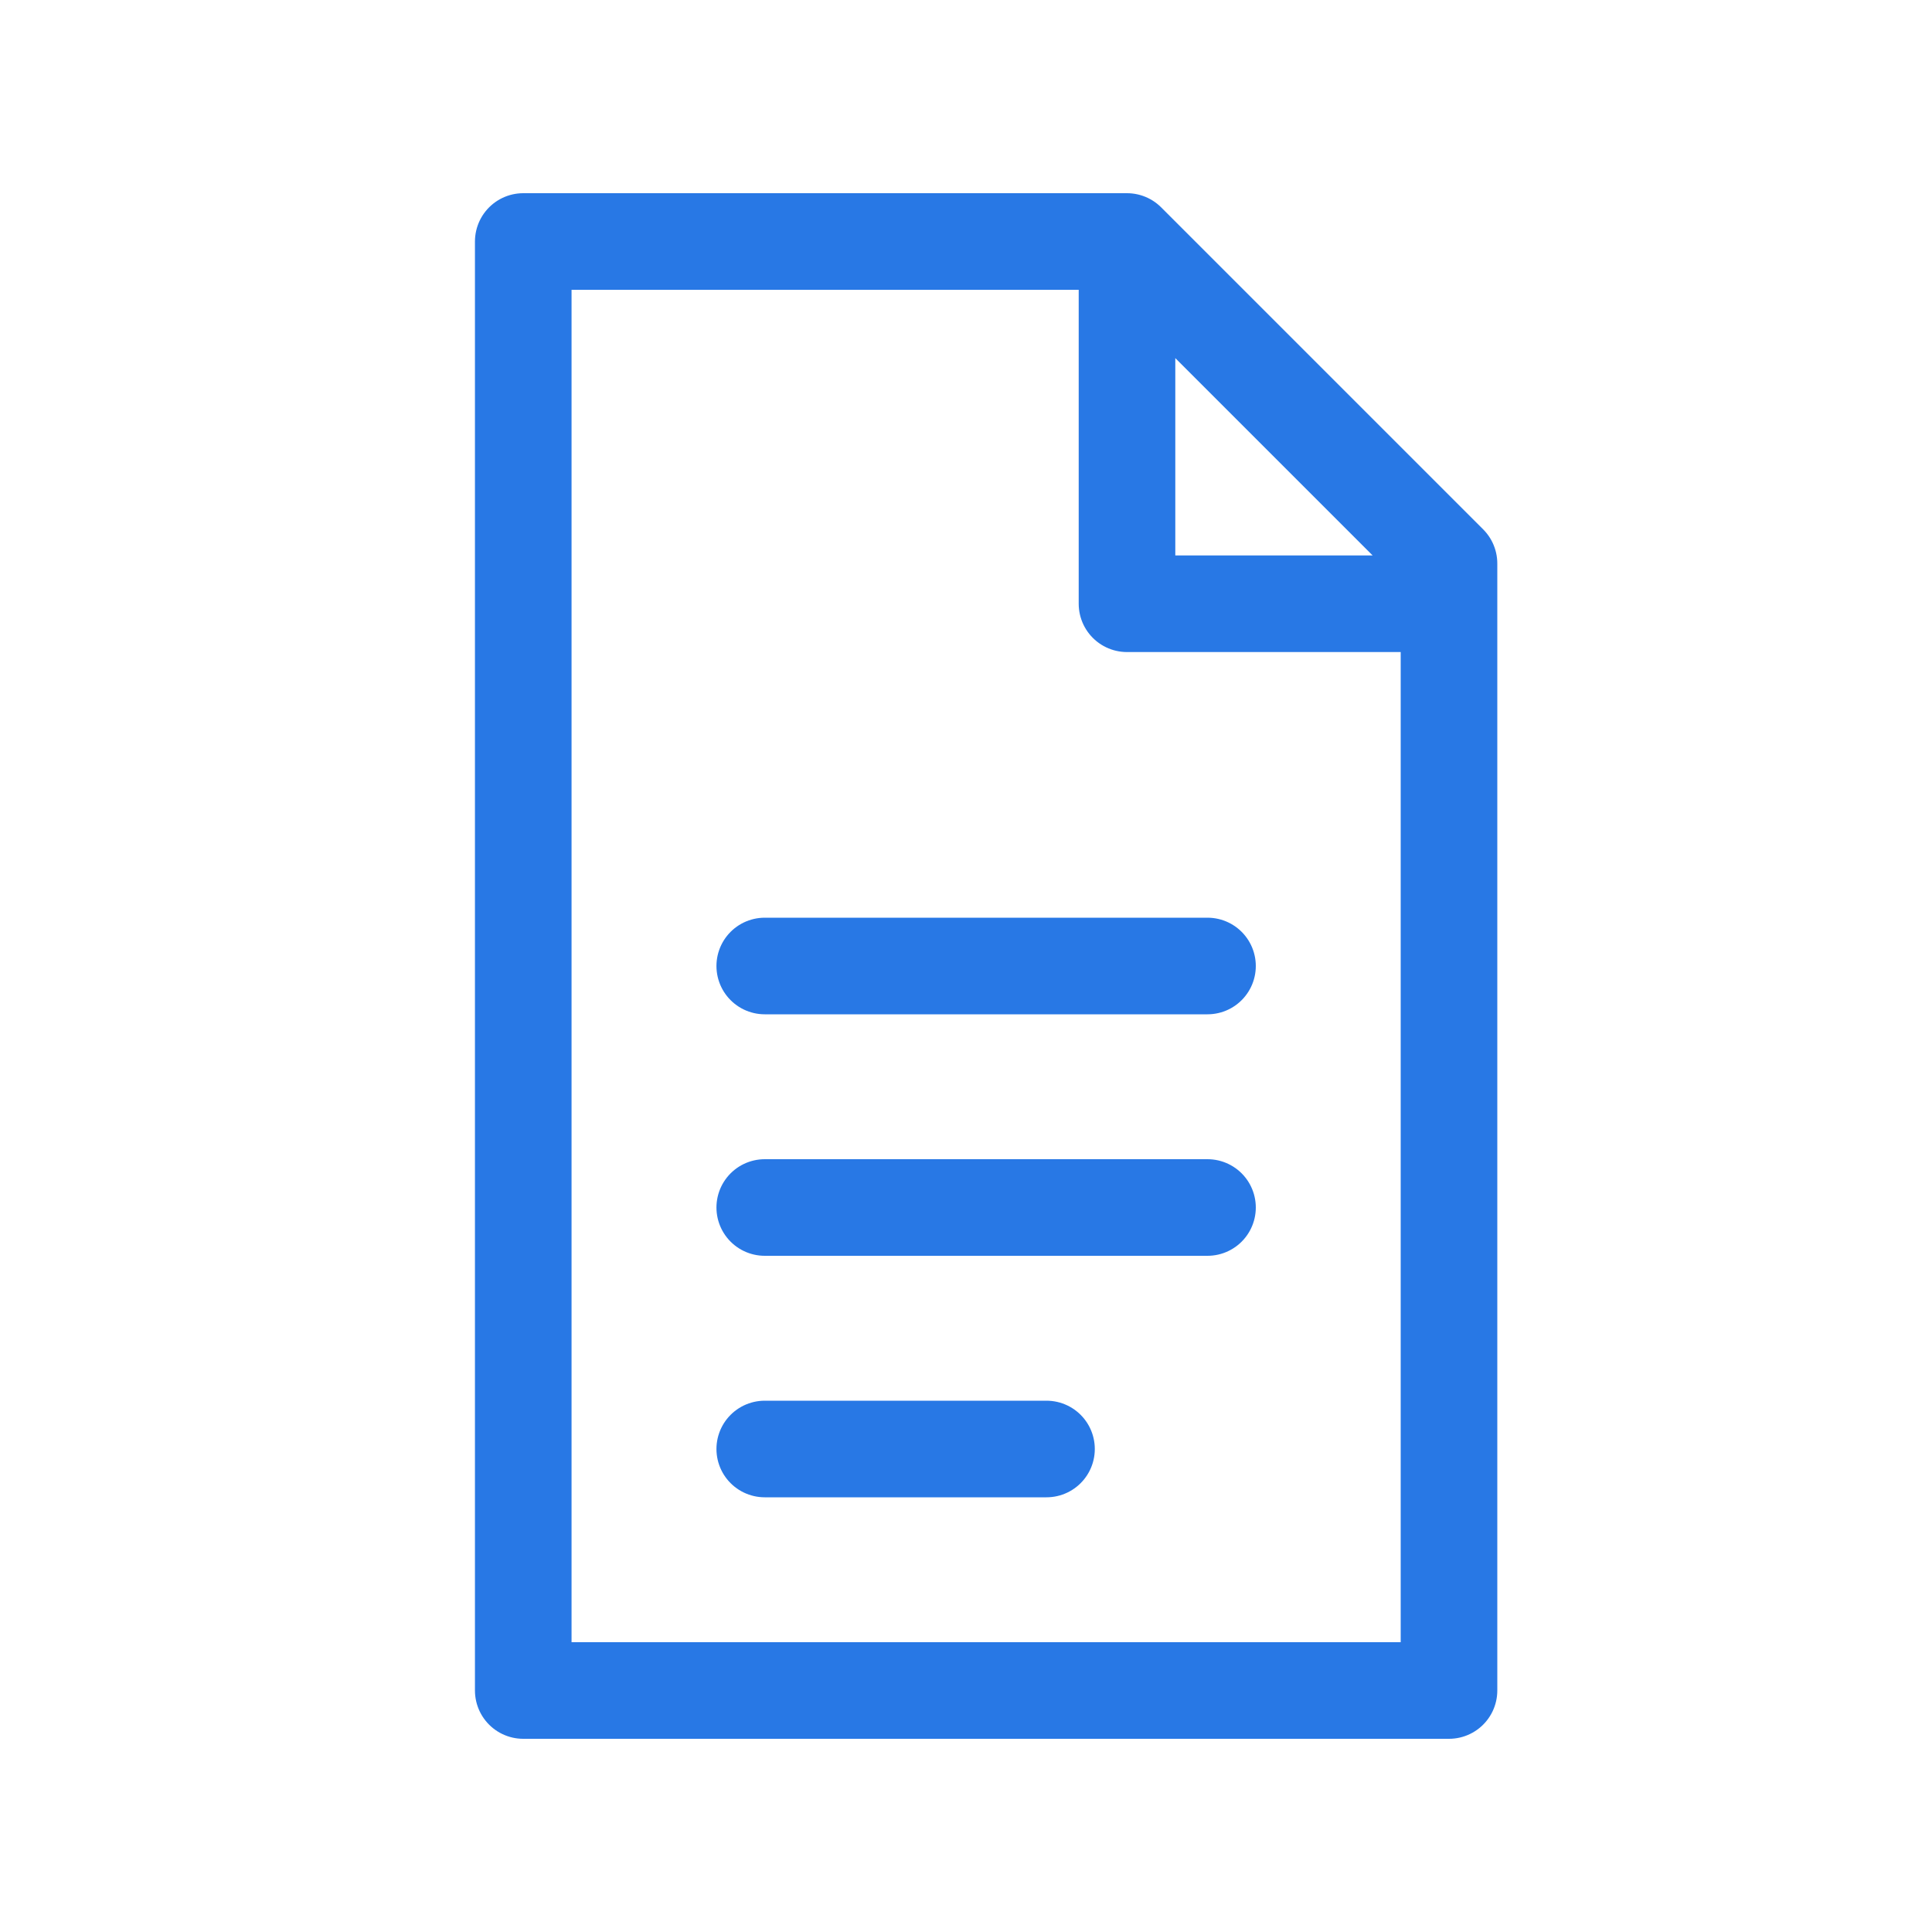
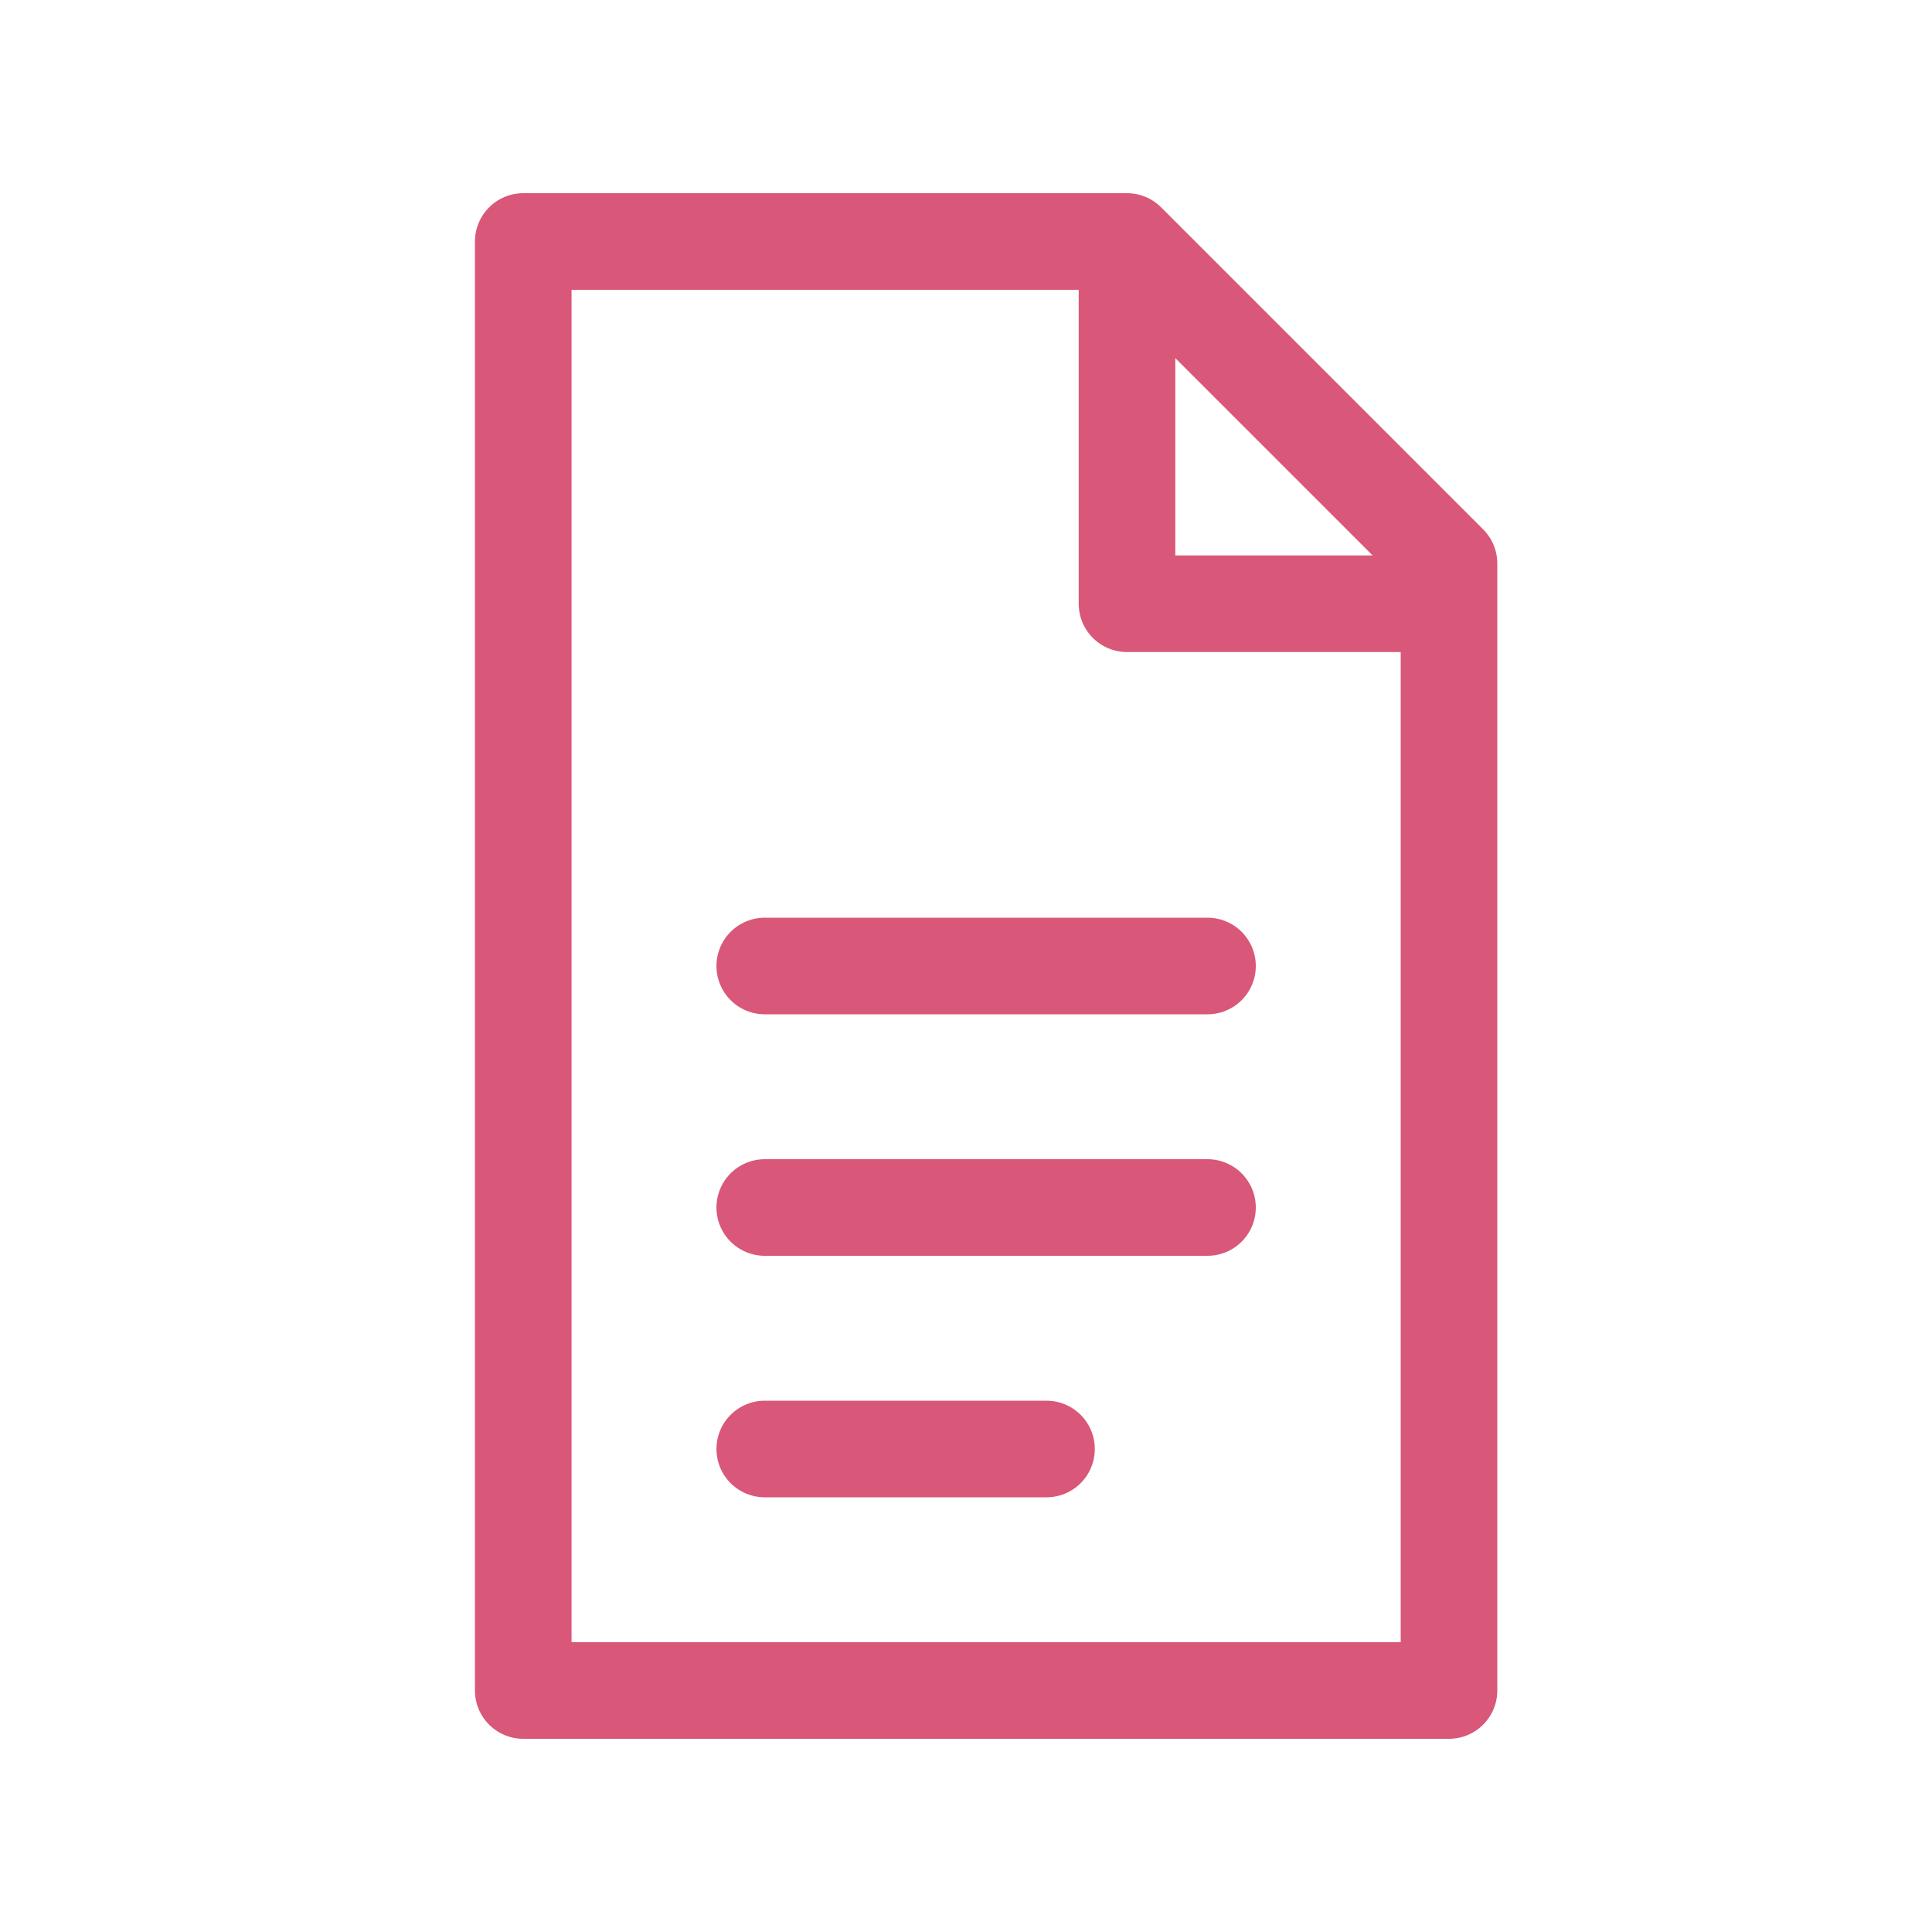
<svg xmlns="http://www.w3.org/2000/svg" width="96" height="96" viewBox="0 0 48 48">
-   <g fill="none" stroke="#2878e5" stroke-width="2.4" stroke-linecap="round" stroke-linejoin="round">
+   <g fill="none" stroke="#D95778" stroke-width="2.4" stroke-linecap="round" stroke-linejoin="round">
    <path d="M13 6h15l8 8v28H13zM28 6v9h8M19 24h11M19 30h11M19 36h7" />
  </g>
</svg>
